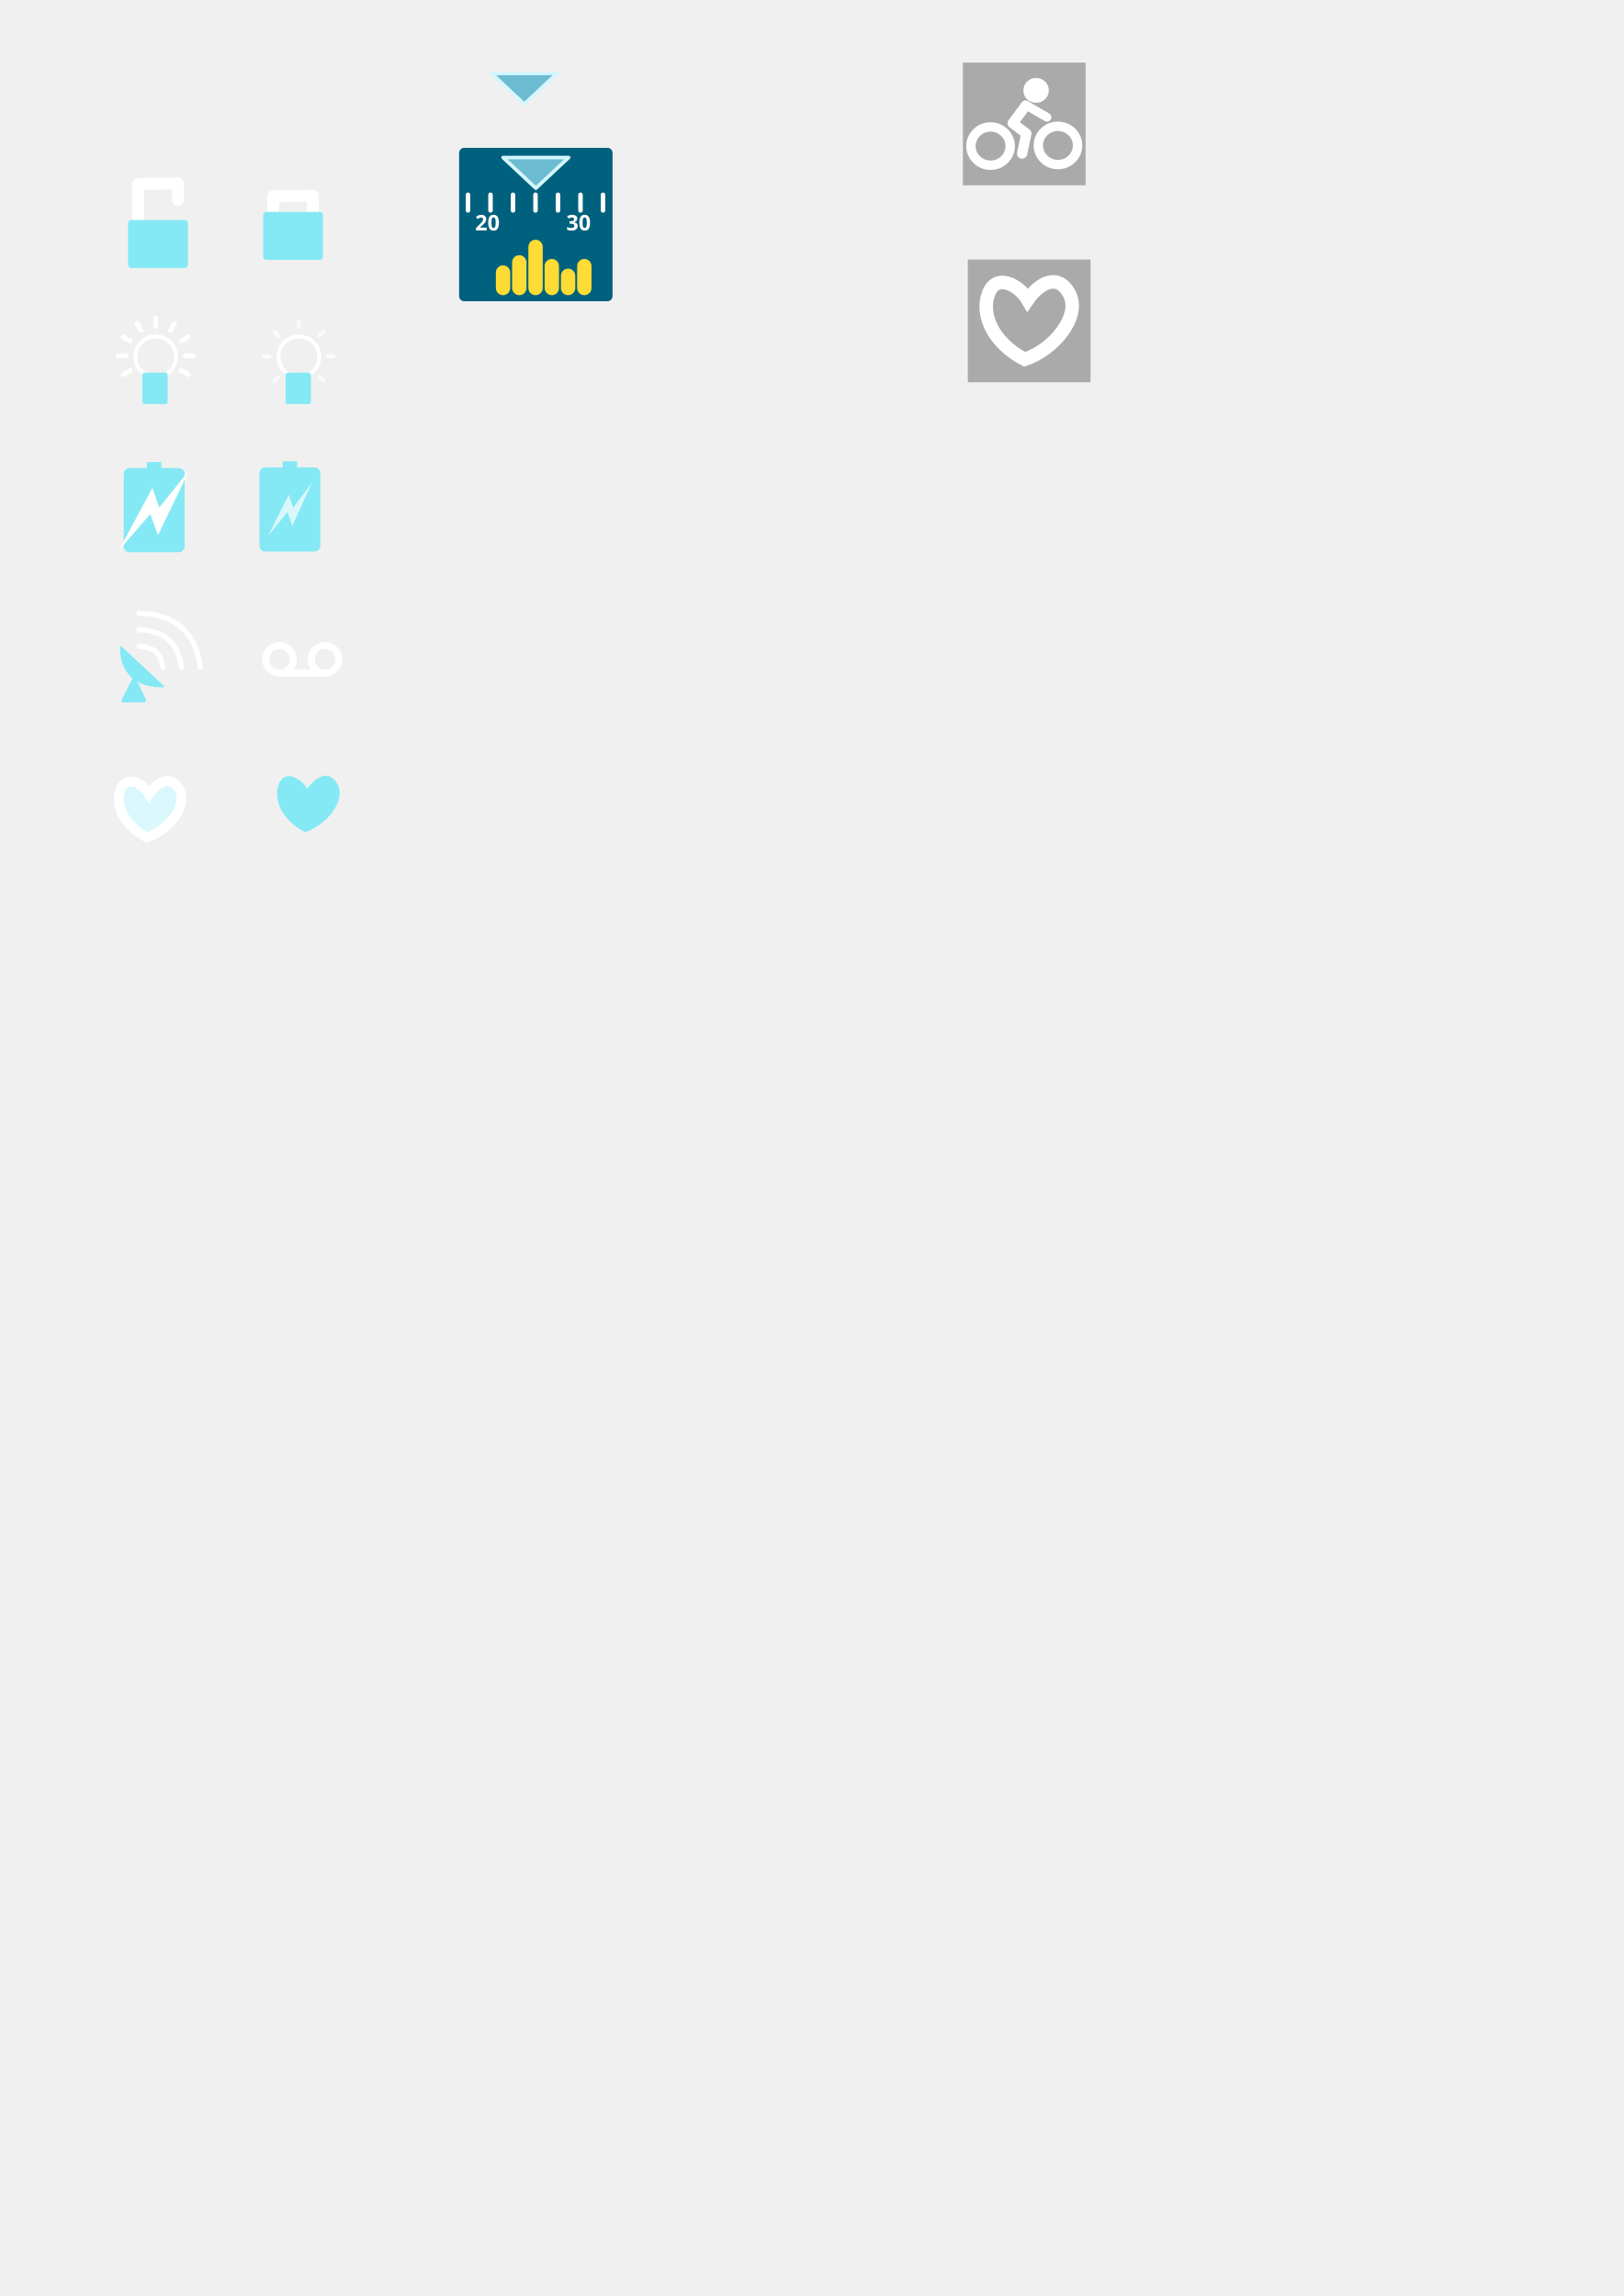
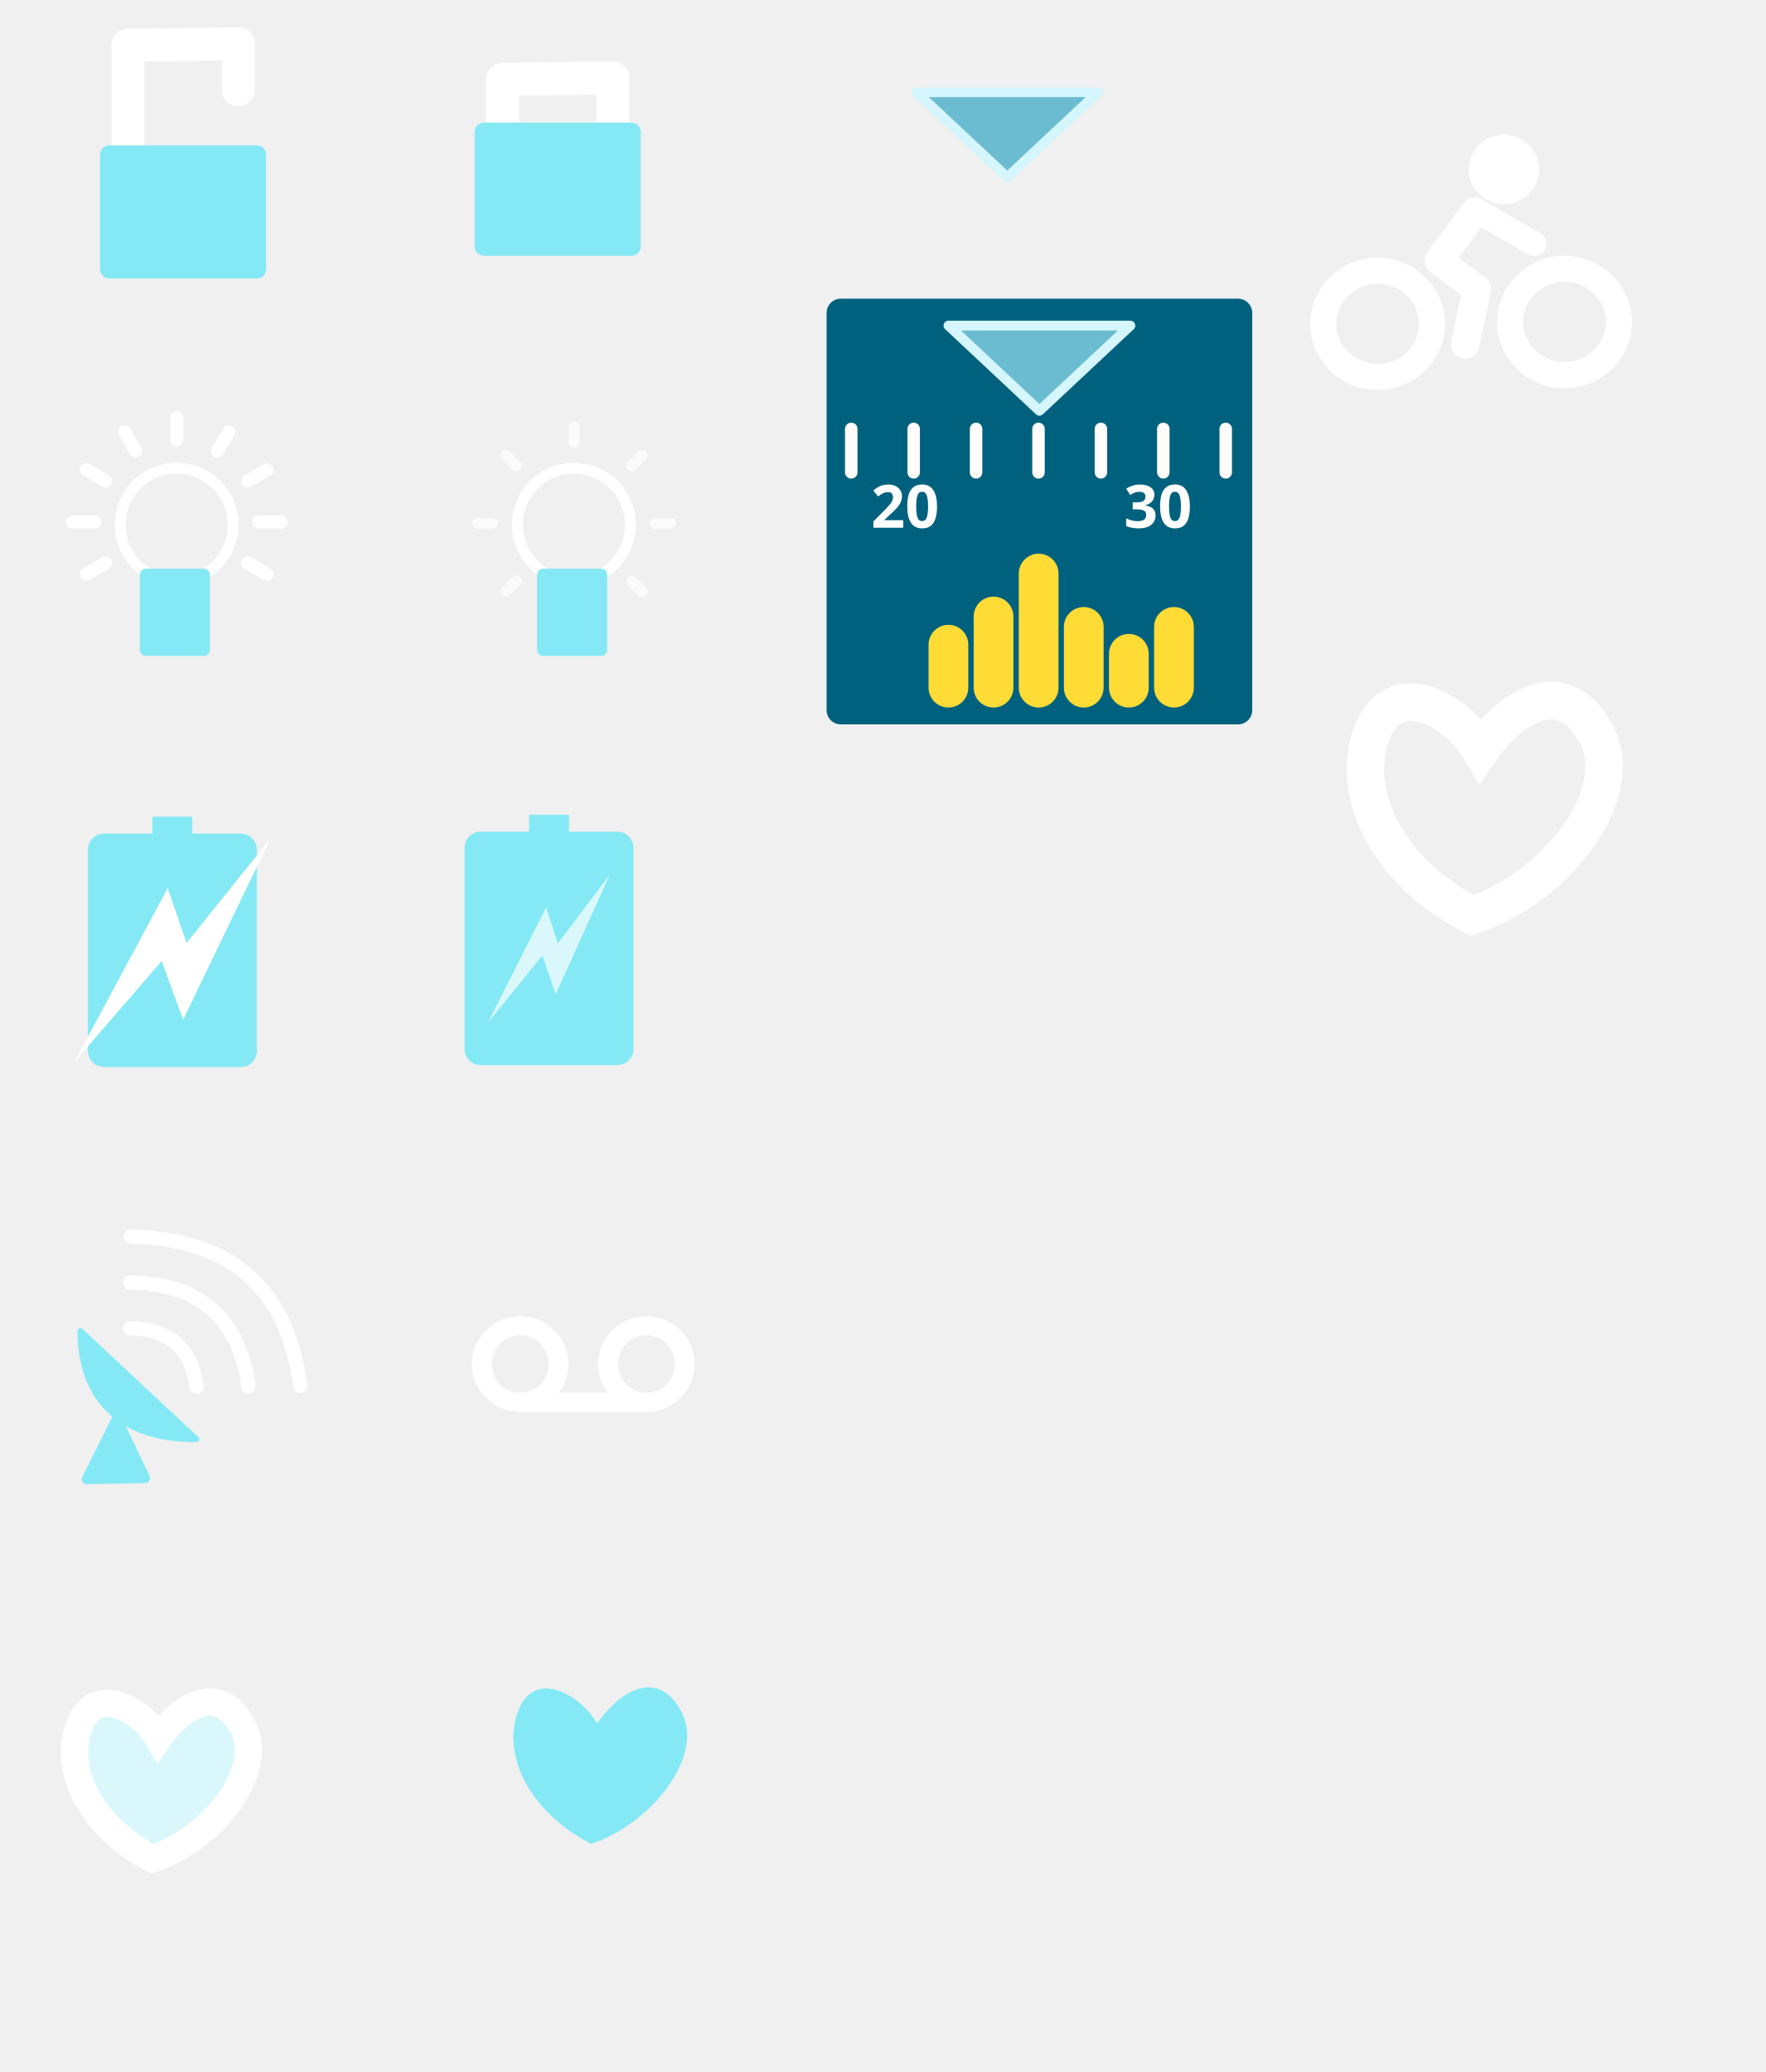
- <svg xmlns="http://www.w3.org/2000/svg" width="210mm" height="297mm" id="svg2" version="1.1">
+ <svg xmlns="http://www.w3.org/2000/svg" xmlns:xlink="http://www.w3.org/1999/xlink" width="82.299mm" height="96.588mm" id="svg2" version="1.1">
  <defs id="defs4">
-     <marker orient="auto" refY="0.0" refX="0.0" id="Arrow1Send" style="overflow:visible;">
-       <path id="path4067" d="M 0.0,0.0 L 5.0,-5.0 L -12.5,0.0 L 5.0,5.0 L 0.0,0.0 z " style="fill-rule:evenodd;stroke:#000000;stroke-width:1.0pt;" transform="scale(0.2) rotate(180) translate(6,0)" />
+     <color-profile name="Best-RGB" xlink:href="/usr/share/color/icc/colord/BestRGB.icc" id="color-profile4266" />
+     <marker orient="auto" refY="0" refX="0" id="Arrow1Send" style="overflow:visible">
+       <path id="path4067" d="M 0,0 5,-5 -12.5,0 5,5 0,0 Z" style="fill-rule:evenodd;stroke:#000000;stroke-width:1pt" transform="matrix(-0.2,0,0,-0.2,-1.2,0)" />
    </marker>
-     <marker orient="auto" refY="0.0" refX="0.0" id="Arrow1Sstart" style="overflow:visible">
-       <path id="path4064" d="M 0.0,0.0 L 5.0,-5.0 L -12.5,0.0 L 5.0,5.0 L 0.0,0.0 z " style="fill-rule:evenodd;stroke:#000000;stroke-width:1.0pt" transform="scale(0.2) translate(6,0)" />
+     <marker orient="auto" refY="0" refX="0" id="Arrow1Sstart" style="overflow:visible">
+       <path id="path4064" d="M 0,0 5,-5 -12.5,0 5,5 0,0 Z" style="fill-rule:evenodd;stroke:#000000;stroke-width:1pt" transform="matrix(0.2,0,0,0.2,1.2,0)" />
    </marker>
-     <marker orient="auto" refY="0.0" refX="0.0" id="Arrow2Mend" style="overflow:visible;">
-       <path id="path4079" style="fill-rule:evenodd;stroke-width:0.625;stroke-linejoin:round;" d="M 8.719,4.034 L -2.207,0.016 L 8.719,-4.002 C 6.973,-1.63 6.983,1.616 8.719,4.034 z " transform="scale(0.6) rotate(180) translate(0,0)" />
+     <marker orient="auto" refY="0" refX="0" id="Arrow2Mend" style="overflow:visible">
+       <path id="path4079" style="fill-rule:evenodd;stroke-width:0.625;stroke-linejoin:round" d="M 8.719,4.034 -2.207,0.016 8.719,-4.002 c -1.745,2.372 -1.735,5.617 -6e-7,8.035 z" transform="scale(-0.6,-0.6)" />
    </marker>
-     <marker orient="auto" refY="0.0" refX="0.0" id="Arrow1Lstart" style="overflow:visible">
-       <path id="path4052" d="M 0.0,0.0 L 5.0,-5.0 L -12.5,0.0 L 5.0,5.0 L 0.0,0.0 z " style="fill-rule:evenodd;stroke:#000000;stroke-width:1.0pt" transform="scale(0.8) translate(12.5,0)" />
+     <marker orient="auto" refY="0" refX="0" id="Arrow1Lstart" style="overflow:visible">
+       <path id="path4052" d="M 0,0 5,-5 -12.5,0 5,5 0,0 Z" style="fill-rule:evenodd;stroke:#000000;stroke-width:1pt" transform="matrix(0.8,0,0,0.8,10,0)" />
    </marker>
-     <marker orient="auto" refY="0.0" refX="0.0" id="Arrow2Lend" style="overflow:visible;">
-       <path id="path4073" style="fill-rule:evenodd;stroke-width:0.625;stroke-linejoin:round;" d="M 8.719,4.034 L -2.207,0.016 L 8.719,-4.002 C 6.973,-1.63 6.983,1.616 8.719,4.034 z " transform="scale(1.1) rotate(180) translate(1,0)" />
+     <marker orient="auto" refY="0" refX="0" id="Arrow2Lend" style="overflow:visible">
+       <path id="path4073" style="fill-rule:evenodd;stroke-width:0.625;stroke-linejoin:round" d="M 8.719,4.034 -2.207,0.016 8.719,-4.002 c -1.745,2.372 -1.735,5.617 -6e-7,8.035 z" transform="matrix(-1.1,0,0,-1.1,-1.1,0)" />
    </marker>
-     <marker orient="auto" refY="0.0" refX="0.0" id="DotS" style="overflow:visible">
-       <path id="path4119" d="M -2.5,-1.0 C -2.5,1.76 -4.74,4.0 -7.5,4.0 C -10.26,4.0 -12.5,1.76 -12.5,-1.0 C -12.5,-3.76 -10.26,-6.0 -7.5,-6.0 C -4.74,-6.0 -2.5,-3.76 -2.5,-1.0 z " style="fill-rule:evenodd;stroke:#000000;stroke-width:1.0pt" transform="scale(0.2) translate(7.4, 1)" />
+     <marker orient="auto" refY="0" refX="0" id="DotS" style="overflow:visible">
+       <path id="path4119" d="m -2.5,-1 c 0,2.76 -2.24,5 -5,5 -2.76,0 -5,-2.24 -5,-5 0,-2.76 2.24,-5 5,-5 2.76,0 5,2.24 5,5 z" style="fill-rule:evenodd;stroke:#000000;stroke-width:1pt" transform="matrix(0.2,0,0,0.2,1.48,0.2)" />
    </marker>
    <linearGradient id="linearGradient3796">
      <stop style="stop-color:#080058;stop-opacity:1;" offset="0" id="stop3798" />
      <stop style="stop-color:#bbb5ff;stop-opacity:1;" offset="1" id="stop3800" />
    </linearGradient>
  </defs>
-   <g id="layer1">
-     <path transform="matrix(1.0431,0,0,1.024135,-94.51166,-114.357)" d="m 191.929,219.491 a 27.274,27.779 0 1 1 -54.548,0 27.274,27.779 0 1 1 54.548,0 z" id="path3769" style="fill:none;stroke:none;stroke-width:3;stroke-miterlimit:4;stroke-opacity:1;stroke-dasharray:none;fill-opacity:1" />
-     <rect style="fill:#000000;fill-opacity:0.292;stroke:none" id="rect2985" width="60" height="60" x="470.68" y="30.593" />
+   <g id="layer1" transform="translate(-78.78029,-19.65173)">
+     <circle id="path3769" style="fill:none;fill-opacity:1;stroke:none;stroke-width:3;stroke-miterlimit:4;stroke-dasharray:none;stroke-opacity:1" cx="111.046" cy="48.101" r="28.45" />
+     <rect style="fill:none;fill-opacity:0.292;stroke:none" id="rect2985" width="60" height="60" x="307.987" y="35.875" />
    <rect style="fill:#00617e;fill-opacity:1;stroke:none" id="rect3794" width="75" height="75" x="224.429" y="72.278" ry="2.504" />
    <path style="fill:#ffffff;stroke:#fffcfc;stroke-width:2.199px;stroke-linecap:round;stroke-linejoin:miter;stroke-opacity:1" d="m 250.769,95.216 0,7.659" id="path3860" />
    <path id="path3862" d="m 294.757,95.216 0,7.659" style="fill:#ffffff;stroke:#fffcfc;stroke-width:2.199px;stroke-linecap:round;stroke-linejoin:miter;stroke-opacity:1" />
    <path style="fill:#ffffff;stroke:#fffcfc;stroke-width:2.199px;stroke-linecap:round;stroke-linejoin:miter;stroke-opacity:1" d="m 239.772,95.216 0,7.659" id="path3864" />
    <path id="path3866" d="m 272.763,95.216 0,7.659" style="fill:#ffffff;stroke:#fffcfc;stroke-width:2.199px;stroke-linecap:round;stroke-linejoin:miter;stroke-opacity:1" />
    <path style="fill:#ffffff;stroke:#fffcfc;stroke-width:2.199px;stroke-linecap:round;stroke-linejoin:miter;stroke-opacity:1" d="m 283.76,95.216 0,7.659" id="path3868" />
    <path id="path3870" d="m 261.766,95.216 0,7.659" style="fill:#ffffff;stroke:#fffcfc;stroke-width:2.199px;stroke-linecap:round;stroke-linejoin:miter;stroke-opacity:1" />
    <path style="fill:#ffffff;stroke:#fffcfc;stroke-width:2.199px;stroke-linecap:round;stroke-linejoin:miter;stroke-opacity:1" d="m 228.775,95.216 0,7.659" id="path3872" />
    <path style="fill:#6cbcd1;fill-opacity:1;stroke:#d5f6fd;stroke-width:1.738;stroke-linecap:butt;stroke-linejoin:round;stroke-miterlimit:4;stroke-dasharray:none;stroke-opacity:1" d="M 245.908,77.019 261.929,92.021 277.951,77.019 Z" id="path3874" />
-     <text xml:space="preserve" style="font-size:10.511px;font-style:normal;font-weight:bold;line-height:125%;letter-spacing:0px;word-spacing:0px;fill:#ffffff;fill-opacity:1;stroke:none;font-family:Sans;-inkscape-font-specification:Sans Bold" x="232.254" y="112.636" id="text3876">
+     <text xml:space="preserve" style="font-style:normal;font-weight:bold;font-size:10.511px;line-height:125%;font-family:Sans;-inkscape-font-specification:'Sans Bold';letter-spacing:0px;word-spacing:0px;fill:#ffffff;fill-opacity:1;stroke:none" x="232.254" y="112.636" id="text3876">
      <tspan id="tspan3878" x="232.254" y="112.636">20</tspan>
    </text>
-     <text id="text3880" y="112.636" x="276.804" style="font-size:10.511px;font-style:normal;font-weight:bold;line-height:125%;letter-spacing:0px;word-spacing:0px;fill:#ffffff;fill-opacity:1;stroke:none;font-family:Sans;-inkscape-font-specification:Sans Bold" xml:space="preserve">
+     <text id="text3880" y="112.636" x="276.804" style="font-style:normal;font-weight:bold;font-size:10.511px;line-height:125%;font-family:Sans;-inkscape-font-specification:'Sans Bold';letter-spacing:0px;word-spacing:0px;fill:#ffffff;fill-opacity:1;stroke:none" xml:space="preserve">
      <tspan y="112.636" x="276.804" id="tspan3882">30</tspan>
    </text>
-     <path style="fill:none;stroke:#ffffff;stroke-width:5.8;stroke-linecap:round;stroke-linejoin:round;stroke-miterlimit:4;stroke-opacity:1;stroke-dasharray:none" d="m 67.517,110.036 0,-20.077 19.445,-0.253 0,8.081" id="path3991" />
-     <rect ry="1.619" y="107.593" x="62.611" height="23.449" width="29.257" id="rect3771" style="fill:#84e9f4;fill-opacity:1;stroke:none" />
-     <path style="fill:none;fill-opacity:1;stroke:none" id="path3993" d="m 191.929,219.491 a 27.274,27.779 0 1 1 -54.548,0 27.274,27.779 0 1 1 54.548,0 z" transform="matrix(1.0431,0,0,1.024135,-28.51167,-114.357)" />
-     <path id="path3995" d="m 133.517,116.036 0,-20.077 19.445,-0.253 0,8.081" style="fill:none;stroke:#ffffff;stroke-width:5.8;stroke-linecap:round;stroke-linejoin:round;stroke-miterlimit:4;stroke-opacity:1;stroke-dasharray:none" />
-     <rect style="fill:#84e9f4;fill-opacity:1;stroke:none" id="rect3997" width="29.257" height="23.449" x="128.611" y="103.593" ry="1.619" />
-     <circle style="fill:none;fill-opacity:1;stroke:none" id="path3999" transform="matrix(1.0431,0,0,1.024135,-95.64809,-48.10449)" d="m 191.929,219.491 a 27.274,27.779 0 1 1 -54.548,0 27.274,27.779 0 1 1 54.548,0 z" />
-     <path style="fill:none;stroke:#ffffff;stroke-width:2.556;stroke-linecap:round;stroke-linejoin:round;stroke-miterlimit:4;stroke-opacity:1;stroke-dasharray:none" id="path4011" d="m 70.963,169.236 a 13.826,12.879 0 1 1 -27.653,0 13.826,12.879 0 1 1 27.653,0 z" transform="matrix(0.7202109,0,0,0.7731676,34.95292,43.58941)" />
-     <rect style="fill:#84e9f4;fill-opacity:1;stroke:none" id="rect4003" width="12.337" height="15.367" x="69.619" y="182.179" ry="1.061" />
-     <path id="use15637" d="m 76.103,155.579 0,3.914" style="fill:none;stroke:#ffffff;stroke-width:2.3;stroke-linecap:round;stroke-linejoin:miter;stroke-miterlimit:4;stroke-dasharray:none;stroke-opacity:1" />
-     <path style="fill:none;stroke:#ffffff;stroke-width:2.3;stroke-linecap:round;stroke-linejoin:miter;stroke-miterlimit:4;stroke-dasharray:none;stroke-opacity:1" d="m 57.731,173.951 3.914,0" id="path15885" />
-     <path id="path15887" d="m 60.193,164.765 3.39,1.957" style="fill:none;stroke:#ffffff;stroke-width:2.3;stroke-linecap:round;stroke-linejoin:miter;stroke-miterlimit:4;stroke-dasharray:none;stroke-opacity:1" />
-     <path style="fill:none;stroke:#ffffff;stroke-width:2.3;stroke-linecap:round;stroke-linejoin:miter;stroke-miterlimit:4;stroke-dasharray:none;stroke-opacity:1" d="m 66.917,158.04 1.957,3.39" id="path15889" />
-     <path id="path15891" d="m 85.29,158.04 -1.957,3.39" style="fill:none;stroke:#ffffff;stroke-width:2.3;stroke-linecap:round;stroke-linejoin:miter;stroke-miterlimit:4;stroke-dasharray:none;stroke-opacity:1" />
-     <path style="fill:none;stroke:#ffffff;stroke-width:2.3;stroke-linecap:round;stroke-linejoin:miter;stroke-miterlimit:4;stroke-dasharray:none;stroke-opacity:1" d="m 92.014,164.765 -3.39,1.957" id="path15893" />
-     <path id="path15895" d="m 94.476,173.951 -3.914,0" style="fill:none;stroke:#ffffff;stroke-width:2.3;stroke-linecap:round;stroke-linejoin:miter;stroke-miterlimit:4;stroke-dasharray:none;stroke-opacity:1" />
-     <path style="fill:none;stroke:#ffffff;stroke-width:2.3;stroke-linecap:round;stroke-linejoin:miter;stroke-miterlimit:4;stroke-dasharray:none;stroke-opacity:1" d="M 92.014,183.137 88.624,181.18" id="path15897" />
-     <path id="path15899" d="m 60.193,183.137 3.39,-1.957" style="fill:none;stroke:#ffffff;stroke-width:2.3;stroke-linecap:round;stroke-linejoin:miter;stroke-miterlimit:4;stroke-dasharray:none;stroke-opacity:1" />
-     <circle id="path4203" style="fill:none;fill-opacity:1;stroke:none" cx="146.103" cy="176.684" r="28.45" />
-     <circle id="path4205" style="fill:none;stroke:#ffffff;stroke-width:1.907;stroke-linecap:round;stroke-linejoin:round;stroke-miterlimit:4;stroke-dasharray:none;stroke-opacity:1" cx="146.103" cy="174.437" r="9.958" />
-     <rect ry="1.061" y="182.179" x="139.619" height="15.367" width="12.337" id="rect4207" style="fill:#84e9f4;fill-opacity:1;stroke:none" />
-     <g id="g4261" transform="translate(-5.9277344e-6,0)">
+     <path style="fill:none;stroke:#ffffff;stroke-width:5.8;stroke-linecap:round;stroke-linejoin:round;stroke-miterlimit:4;stroke-dasharray:none;stroke-opacity:1" d="m 101.323,47.706 0,-20.077 19.445,-0.253 0,8.081" id="path3991" />
+     <rect ry="1.619" y="45.263" x="96.418" height="23.449" width="29.257" id="rect3771" style="fill:#84e9f4;fill-opacity:1;stroke:none" />
+     <circle style="fill:none;fill-opacity:1;stroke:none" id="path3993" cx="177.046" cy="48.101" r="28.45" />
+     <path id="path3995" d="m 167.323,53.706 0,-20.077 19.445,-0.253 0,8.081" style="fill:none;stroke:#ffffff;stroke-width:5.8;stroke-linecap:round;stroke-linejoin:round;stroke-miterlimit:4;stroke-dasharray:none;stroke-opacity:1" />
+     <rect style="fill:#84e9f4;fill-opacity:1;stroke:none" id="rect3997" width="29.257" height="23.449" x="162.418" y="41.263" ry="1.619" />
+     <circle style="fill:none;fill-opacity:1;stroke:none" id="path3999" cx="109.91" cy="114.354" r="28.45" />
+     <circle style="fill:none;stroke:#ffffff;stroke-width:1.907;stroke-linecap:round;stroke-linejoin:round;stroke-miterlimit:4;stroke-dasharray:none;stroke-opacity:1" id="path4011" cx="109.91" cy="112.107" r="9.958" />
+     <rect style="fill:#84e9f4;fill-opacity:1;stroke:none" id="rect4003" width="12.337" height="15.367" x="103.426" y="119.849" ry="1.061" />
+     <path id="use15637" d="m 109.91,93.249 0,3.914" style="fill:none;stroke:#ffffff;stroke-width:2.3;stroke-linecap:round;stroke-linejoin:miter;stroke-miterlimit:4;stroke-dasharray:none;stroke-opacity:1" />
+     <path style="fill:none;stroke:#ffffff;stroke-width:2.3;stroke-linecap:round;stroke-linejoin:miter;stroke-miterlimit:4;stroke-dasharray:none;stroke-opacity:1" d="m 91.538,111.621 3.914,0" id="path15885" />
+     <path id="path15887" d="m 93.999,102.435 3.39,1.957" style="fill:none;stroke:#ffffff;stroke-width:2.3;stroke-linecap:round;stroke-linejoin:miter;stroke-miterlimit:4;stroke-dasharray:none;stroke-opacity:1" />
+     <path style="fill:none;stroke:#ffffff;stroke-width:2.3;stroke-linecap:round;stroke-linejoin:miter;stroke-miterlimit:4;stroke-dasharray:none;stroke-opacity:1" d="m 100.724,95.71 1.957,3.39" id="path15889" />
+     <path id="path15891" d="m 119.096,95.71 -1.957,3.39" style="fill:none;stroke:#ffffff;stroke-width:2.3;stroke-linecap:round;stroke-linejoin:miter;stroke-miterlimit:4;stroke-dasharray:none;stroke-opacity:1" />
+     <path style="fill:none;stroke:#ffffff;stroke-width:2.3;stroke-linecap:round;stroke-linejoin:miter;stroke-miterlimit:4;stroke-dasharray:none;stroke-opacity:1" d="m 125.82,102.435 -3.39,1.957" id="path15893" />
+     <path id="path15895" d="m 128.282,111.621 -3.914,0" style="fill:none;stroke:#ffffff;stroke-width:2.3;stroke-linecap:round;stroke-linejoin:miter;stroke-miterlimit:4;stroke-dasharray:none;stroke-opacity:1" />
+     <path style="fill:none;stroke:#ffffff;stroke-width:2.3;stroke-linecap:round;stroke-linejoin:miter;stroke-miterlimit:4;stroke-dasharray:none;stroke-opacity:1" d="m 125.82,120.807 -3.39,-1.957" id="path15897" />
+     <path id="path15899" d="m 93.999,120.807 3.39,-1.957" style="fill:none;stroke:#ffffff;stroke-width:2.3;stroke-linecap:round;stroke-linejoin:miter;stroke-miterlimit:4;stroke-dasharray:none;stroke-opacity:1" />
+     <circle id="path4203" style="fill:none;fill-opacity:1;stroke:none" cx="179.91" cy="114.354" r="28.45" />
+     <circle id="path4205" style="fill:none;stroke:#ffffff;stroke-width:1.907;stroke-linecap:round;stroke-linejoin:round;stroke-miterlimit:4;stroke-dasharray:none;stroke-opacity:1" cx="179.91" cy="112.107" r="9.958" />
+     <rect ry="1.061" y="119.849" x="173.426" height="15.367" width="12.337" id="rect4207" style="fill:#84e9f4;fill-opacity:1;stroke:none" />
+     <g id="g4261" transform="translate(33.80629,-62.33037)">
      <path id="path4211" d="m 146.103,157.222 0,2.648" style="opacity:0.711;fill:none;stroke:#ffffff;stroke-width:1.892;stroke-linecap:round;stroke-linejoin:miter;stroke-miterlimit:4;stroke-dasharray:none;stroke-opacity:1" />
      <path style="opacity:0.711;fill:none;stroke:#ffffff;stroke-width:1.892;stroke-linecap:round;stroke-linejoin:miter;stroke-miterlimit:4;stroke-dasharray:none;stroke-opacity:1" d="m 134.099,162.194 1.873,1.873" id="path4238" />
      <path id="path4240" d="m 129.127,174.198 2.648,0" style="opacity:0.711;fill:none;stroke:#ffffff;stroke-width:1.892;stroke-linecap:round;stroke-linejoin:miter;stroke-miterlimit:4;stroke-dasharray:none;stroke-opacity:1" />
      <path style="opacity:0.711;fill:none;stroke:#ffffff;stroke-width:1.892;stroke-linecap:round;stroke-linejoin:miter;stroke-miterlimit:4;stroke-dasharray:none;stroke-opacity:1" d="m 134.099,186.202 1.873,-1.873" id="path4242" />
      <path style="opacity:0.711;fill:none;stroke:#ffffff;stroke-width:1.892;stroke-linecap:round;stroke-linejoin:miter;stroke-miterlimit:4;stroke-dasharray:none;stroke-opacity:1" d="m 158.107,162.194 -1.873,1.873" id="path4244" />
      <path id="path4246" d="m 163.08,174.198 -2.648,0" style="opacity:0.711;fill:none;stroke:#ffffff;stroke-width:1.892;stroke-linecap:round;stroke-linejoin:miter;stroke-miterlimit:4;stroke-dasharray:none;stroke-opacity:1" />
      <path style="opacity:0.711;fill:none;stroke:#ffffff;stroke-width:1.892;stroke-linecap:round;stroke-linejoin:miter;stroke-miterlimit:4;stroke-dasharray:none;stroke-opacity:1" d="m 158.107,186.202 -1.873,-1.873" id="path4248" />
    </g>
-     <circle id="circle4294" style="fill:none;fill-opacity:1;stroke:none" cx="75.346" cy="249.415" r="28.45" />
-     <rect ry="2.84" y="228.852" x="60.465" height="41.126" width="29.762" id="rect4298" style="fill:#84e9f4;fill-opacity:1;stroke:none" />
-     <rect style="fill:#84e9f4;fill-opacity:1;stroke:none" id="rect4318" width="7.034" height="4.003" x="71.829" y="225.868" ry="0.276" />
-     <path style="fill:#ffffff;fill-opacity:1;fill-rule:evenodd;stroke:#84e9f4;stroke-width:0;stroke-linecap:round;stroke-linejoin:round;stroke-miterlimit:4;stroke-dasharray:none;stroke-opacity:1" d="m 58.053,269.13 16.471,-30.662 3.324,9.651 14.791,-18.419 -15.404,31.943 -3.775,-10.34 z" id="path4320" />
-     <circle r="28.45" cy="247.583" cx="141.714" style="fill:none;fill-opacity:1;stroke:none" id="circle4322" />
-     <rect style="fill:#84e9f4;fill-opacity:1;stroke:none" id="rect4324" width="29.762" height="41.126" x="126.833" y="228.512" ry="2.84" />
-     <rect ry="0.276" y="225.528" x="138.198" height="4.003" width="7.034" id="rect4326" style="fill:#84e9f4;fill-opacity:1;stroke:none" />
-     <path id="path4328" d="m 130.987,262.097 10.217,-20.254 2.062,6.375 9.175,-12.166 -9.555,21.1 -2.342,-6.83 z" style="opacity:0.698;fill:#ffffff;fill-opacity:1;fill-rule:evenodd;stroke:#daf8fc;stroke-width:0;stroke-linecap:round;stroke-linejoin:round;stroke-miterlimit:4;stroke-dasharray:none;stroke-opacity:1" />
-     <circle id="circle4020" style="fill:none;fill-opacity:1;stroke:none" cx="75.346" cy="319.415" r="28.45" transform="translate(-0.5357143,3.071429)" />
-     <path id="path4022" d="m 79.584,335.551 0,0 0,0 -20.451,-19.096 c -0.043,11.765 6.924,19.264 20.451,19.096 z" style="fill:#84e9f4;fill-opacity:1;stroke:#84e9f4;stroke-width:0.992;stroke-linecap:round;stroke-linejoin:round;stroke-opacity:1" />
-     <path style="fill:none;stroke:#ffffff;stroke-width:2.5;stroke-linecap:round;stroke-linejoin:miter;stroke-miterlimit:4;stroke-opacity:1;stroke-dasharray:none" d="m 79.619,326.299 c -0.977,-7.213 -5.253,-10.171 -11.712,-10.315 l 0,0 0,0 0,0" id="path4024" />
-     <path id="path4026" d="M 88.762,326.295 C 87.023,313.454 79.41,308.187 67.91,307.932 l 0,0 0,0 0,0" style="fill:none;stroke:#ffffff;stroke-width:2.5;stroke-linecap:round;stroke-linejoin:miter;stroke-miterlimit:4;stroke-opacity:1;stroke-dasharray:none" />
-     <path style="fill:none;stroke:#ffffff;stroke-width:2.5;stroke-linecap:round;stroke-linejoin:miter;stroke-miterlimit:4;stroke-opacity:1;stroke-dasharray:none" d="M 97.898,326.17 C 95.408,307.779 84.504,300.236 68.035,299.871 l 0,0 0,0 0,0" id="path4028" />
-     <path style="fill:#84e9f4;fill-opacity:1;stroke:#84e9f4;stroke-width:1.7;stroke-linecap:butt;stroke-linejoin:round;stroke-miterlimit:4;stroke-opacity:1;stroke-dasharray:none" d="m 65.571,331.898 -5.357,10.714 10.357,-0.179 z" id="path4032" />
-     <circle r="28.45" cy="322.338" cx="147.74" style="fill:none;fill-opacity:1;stroke:none" id="circle4034" />
-     <g id="g4281" transform="matrix(1.382573,0,0,1.382573,-72.42683,-116.2333)">
-       <ellipse transform="matrix(1.706922,0,0,1.606515,-102.0937,-190.3599)" id="path6196" style="fill:none;stroke:#ffffff;stroke-width:1.49;stroke-linecap:round;stroke-linejoin:round;stroke-miterlimit:4;stroke-dasharray:none;stroke-opacity:1" cx="148.393" cy="315.934" rx="2.857" ry="3.036" d="m 151.25,315.934 c 0,1.677 -1.279,3.036 -2.857,3.036 -1.578,0 -2.857,-1.359 -2.857,-3.036 0,-1.677 1.279,-3.036 2.857,-3.036 1.578,0 2.857,1.359 2.857,3.036 z" />
-       <ellipse style="fill:none;stroke:#ffffff;stroke-width:1.49;stroke-linecap:round;stroke-linejoin:round;stroke-miterlimit:4;stroke-dasharray:none;stroke-opacity:1" id="path6198" transform="matrix(1.706922,0,0,1.606515,-86.00852,-190.3599)" cx="148.393" cy="315.934" rx="2.857" ry="3.036" d="m 151.25,315.934 c 0,1.677 -1.279,3.036 -2.857,3.036 -1.578,0 -2.857,-1.359 -2.857,-3.036 0,-1.677 1.279,-3.036 2.857,-3.036 1.578,0 2.857,1.359 2.857,3.036 z" />
+     <circle id="circle4294" style="fill:none;fill-opacity:1;stroke:none" cx="109.152" cy="187.085" r="28.45" />
+     <rect ry="2.84" y="166.522" x="94.271" height="41.126" width="29.762" id="rect4298" style="fill:#84e9f4;fill-opacity:1;stroke:none" />
+     <rect style="fill:#84e9f4;fill-opacity:1;stroke:none" id="rect4318" width="7.034" height="4.003" x="105.635" y="163.538" ry="0.276" />
+     <path style="fill:#ffffff;fill-opacity:1;fill-rule:evenodd;stroke:#84e9f4;stroke-width:0;stroke-linecap:round;stroke-linejoin:round;stroke-miterlimit:4;stroke-dasharray:none;stroke-opacity:1" d="m 91.859,206.8 16.471,-30.662 3.324,9.651 14.791,-18.419 -15.404,31.943 -3.775,-10.34 z" id="path4320" />
+     <circle r="28.45" cy="185.252" cx="175.521" style="fill:none;fill-opacity:1;stroke:none" id="circle4322" />
+     <rect style="fill:#84e9f4;fill-opacity:1;stroke:none" id="rect4324" width="29.762" height="41.126" x="160.64" y="166.181" ry="2.84" />
+     <rect ry="0.276" y="163.197" x="172.004" height="4.003" width="7.034" id="rect4326" style="fill:#84e9f4;fill-opacity:1;stroke:none" />
+     <path id="path4328" d="m 164.794,199.767 10.217,-20.254 2.062,6.375 9.175,-12.166 -9.555,21.1 -2.342,-6.83 z" style="opacity:0.698;fill:#ffffff;fill-opacity:1;fill-rule:evenodd;stroke:#daf8fc;stroke-width:0;stroke-linecap:round;stroke-linejoin:round;stroke-miterlimit:4;stroke-dasharray:none;stroke-opacity:1" />
+     <circle id="circle4020" style="fill:none;fill-opacity:1;stroke:none" cx="108.616" cy="260.156" r="28.45" />
+     <path id="path4022" d="m 113.391,273.221 0,0 0,0 -20.451,-19.096 c -0.043,11.765 6.924,19.264 20.451,19.096 z" style="fill:#84e9f4;fill-opacity:1;stroke:#84e9f4;stroke-width:0.992;stroke-linecap:round;stroke-linejoin:round;stroke-opacity:1" />
+     <path style="fill:none;stroke:#ffffff;stroke-width:2.5;stroke-linecap:round;stroke-linejoin:miter;stroke-miterlimit:4;stroke-dasharray:none;stroke-opacity:1" d="m 113.425,263.969 c -0.977,-7.213 -5.253,-10.171 -11.712,-10.315 l 0,0 0,0 0,0" id="path4024" />
+     <path id="path4026" d="m 122.568,263.965 c -1.739,-12.842 -9.352,-18.108 -20.852,-18.363 l 0,0 0,0 0,0" style="fill:none;stroke:#ffffff;stroke-width:2.5;stroke-linecap:round;stroke-linejoin:miter;stroke-miterlimit:4;stroke-dasharray:none;stroke-opacity:1" />
+     <path style="fill:none;stroke:#ffffff;stroke-width:2.5;stroke-linecap:round;stroke-linejoin:miter;stroke-miterlimit:4;stroke-dasharray:none;stroke-opacity:1" d="m 131.704,263.84 c -2.49,-18.392 -13.393,-25.934 -29.863,-26.299 l 0,0 0,0 0,0" id="path4028" />
+     <path style="fill:#84e9f4;fill-opacity:1;stroke:#84e9f4;stroke-width:1.7;stroke-linecap:butt;stroke-linejoin:round;stroke-miterlimit:4;stroke-dasharray:none;stroke-opacity:1" d="m 99.378,269.568 -5.357,10.714 10.357,-0.179 z" id="path4032" />
+     <circle r="28.45" cy="260.007" cx="181.546" style="fill:none;fill-opacity:1;stroke:none" id="circle4034" />
+     <g id="g4281" transform="matrix(1.382573,0,0,1.382573,-38.62053,-178.5637)">
+       <ellipse transform="matrix(1.706922,0,0,1.606515,-102.0937,-190.3599)" id="path6196" style="fill:none;stroke:#ffffff;stroke-width:1.49;stroke-linecap:round;stroke-linejoin:round;stroke-miterlimit:4;stroke-dasharray:none;stroke-opacity:1" cx="148.393" cy="315.934" rx="2.857" ry="3.036" />
+       <ellipse style="fill:none;stroke:#ffffff;stroke-width:1.49;stroke-linecap:round;stroke-linejoin:round;stroke-miterlimit:4;stroke-dasharray:none;stroke-opacity:1" id="path6198" transform="matrix(1.706922,0,0,1.606515,-86.00852,-190.3599)" cx="148.393" cy="315.934" rx="2.857" ry="3.036" />
      <path id="path6200" d="m 151.322,322.075 16.33,0" style="fill:none;stroke:#ffffff;stroke-width:2.468;stroke-linecap:round;stroke-linejoin:miter;stroke-miterlimit:4;stroke-dasharray:none;stroke-opacity:1" />
    </g>
-     <path style="fill:#ffffff;fill-opacity:1;stroke:#ffdb35;stroke-width:7;stroke-linecap:round;stroke-linejoin:miter;stroke-miterlimit:4;stroke-opacity:1;stroke-dasharray:none" d="m 253.844,128.269 0,12.539" id="path4220" />
-     <path id="path4222" d="m 277.689,134.84 0,5.968" style="fill:#ffffff;fill-opacity:1;stroke:#ffdb35;stroke-width:7;stroke-linecap:round;stroke-linejoin:miter;stroke-miterlimit:4;stroke-opacity:1;stroke-dasharray:none" />
-     <path style="fill:#ffffff;fill-opacity:1;stroke:#ffdb35;stroke-width:7;stroke-linecap:round;stroke-linejoin:miter;stroke-miterlimit:4;stroke-opacity:1;stroke-dasharray:none" d="m 269.74,130.102 0,10.705" id="path4224" />
-     <path id="path4226" d="m 261.792,120.704 0,20.104" style="fill:#ffffff;fill-opacity:1;stroke:#ffdb35;stroke-width:7;stroke-linecap:round;stroke-linejoin:miter;stroke-miterlimit:4;stroke-opacity:1;stroke-dasharray:none" />
-     <path style="fill:#ffffff;fill-opacity:1;stroke:#ffdb35;stroke-width:7;stroke-linecap:round;stroke-linejoin:miter;stroke-miterlimit:4;stroke-opacity:1;stroke-dasharray:none" d="m 245.895,133.235 0,7.572" id="path4228" />
-     <path id="path4230" d="m 285.637,130.102 0,10.705" style="fill:#ffffff;fill-opacity:1;stroke:#ffdb35;stroke-width:7;stroke-linecap:round;stroke-linejoin:miter;stroke-miterlimit:4;stroke-opacity:1;stroke-dasharray:none" />
-     <g id="g3087" transform="translate(0.108585,-16.66806)">
-       <ellipse transform="translate(1.477847,-12.28499)" ry="9.357" rx="9.59" cy="100.38" cx="482.629" id="path4232" style="fill:none;stroke:#ffffff;stroke-width:4.589;stroke-linecap:round;stroke-linejoin:round;stroke-miterlimit:4;stroke-opacity:1;stroke-dasharray:none" d="m 492.219,100.38 c 0,5.167 -4.294,9.357 -9.59,9.357 -5.296,0 -9.59,-4.189 -9.59,-9.357 0,-5.167 4.294,-9.357 9.59,-9.357 5.296,0 9.59,4.189 9.59,9.357 z" />
-       <ellipse transform="translate(1.477847,-12.28499)" ry="9.357" rx="9.59" style="fill:none;stroke:#ffffff;stroke-width:4.589;stroke-linecap:round;stroke-linejoin:round;stroke-miterlimit:4;stroke-opacity:1;stroke-dasharray:none" id="circle4234" cx="515.558" cy="100.056" d="m 525.148,100.056 c 0,5.167 -4.294,9.357 -9.59,9.357 -5.296,0 -9.59,-4.189 -9.59,-9.357 0,-5.167 4.294,-9.357 9.59,-9.357 5.296,0 9.59,4.189 9.59,9.357 z" />
-       <ellipse transform="translate(1.477847,-12.28499)" ry="4.891" rx="5.013" style="fill:#ffffff;fill-opacity:1;stroke:#ffffff;stroke-width:2.399;stroke-linecap:round;stroke-linejoin:round;stroke-miterlimit:4;stroke-opacity:1;stroke-dasharray:none" id="circle4236" cx="504.882" cy="73.151" d="m 509.895,73.151 c 0,2.701 -2.244,4.891 -5.013,4.891 -2.769,0 -5.013,-2.19 -5.013,-4.891 0,-2.701 2.244,-4.891 5.013,-4.891 2.769,0 5.013,2.19 5.013,4.891 z" />
-       <path id="path4239" d="m 501.22,68.478 -6.32,8.437 6.707,5.074 -2.085,9.736" style="fill:none;stroke:#ffffff;stroke-width:5.028;stroke-linecap:round;stroke-linejoin:round;stroke-miterlimit:4;stroke-opacity:1;stroke-dasharray:none" />
-       <path id="path4243" d="m 501.206,67.928 10.468,6.063" style="fill:none;stroke:#ffffff;stroke-width:4.279;stroke-linecap:round;stroke-linejoin:miter;stroke-miterlimit:4;stroke-opacity:1;stroke-dasharray:none" />
+     <path style="fill:#ffffff;fill-opacity:1;stroke:#ffdb35;stroke-width:7;stroke-linecap:round;stroke-linejoin:miter;stroke-miterlimit:4;stroke-dasharray:none;stroke-opacity:1" d="m 253.844,128.269 0,12.539" id="path4220" />
+     <path id="path4222" d="m 277.689,134.84 0,5.968" style="fill:#ffffff;fill-opacity:1;stroke:#ffdb35;stroke-width:7;stroke-linecap:round;stroke-linejoin:miter;stroke-miterlimit:4;stroke-dasharray:none;stroke-opacity:1" />
+     <path style="fill:#ffffff;fill-opacity:1;stroke:#ffdb35;stroke-width:7;stroke-linecap:round;stroke-linejoin:miter;stroke-miterlimit:4;stroke-dasharray:none;stroke-opacity:1" d="m 269.74,130.102 0,10.705" id="path4224" />
+     <path id="path4226" d="m 261.792,120.704 0,20.104" style="fill:#ffffff;fill-opacity:1;stroke:#ffdb35;stroke-width:7;stroke-linecap:round;stroke-linejoin:miter;stroke-miterlimit:4;stroke-dasharray:none;stroke-opacity:1" />
+     <path style="fill:#ffffff;fill-opacity:1;stroke:#ffdb35;stroke-width:7;stroke-linecap:round;stroke-linejoin:miter;stroke-miterlimit:4;stroke-dasharray:none;stroke-opacity:1" d="m 245.895,133.235 0,7.572" id="path4228" />
+     <path id="path4230" d="m 285.637,130.102 0,10.705" style="fill:#ffffff;fill-opacity:1;stroke:#ffdb35;stroke-width:7;stroke-linecap:round;stroke-linejoin:miter;stroke-miterlimit:4;stroke-dasharray:none;stroke-opacity:1" />
+     <g id="g3087" transform="translate(-162.5842,-11.38583)">
+       <ellipse transform="translate(1.477847,-12.28499)" ry="9.357" rx="9.59" cy="100.38" cx="482.629" id="path4232" style="fill:none;stroke:#ffffff;stroke-width:4.589;stroke-linecap:round;stroke-linejoin:round;stroke-miterlimit:4;stroke-dasharray:none;stroke-opacity:1" />
+       <ellipse transform="translate(1.477847,-12.28499)" ry="9.357" rx="9.59" style="fill:none;stroke:#ffffff;stroke-width:4.589;stroke-linecap:round;stroke-linejoin:round;stroke-miterlimit:4;stroke-dasharray:none;stroke-opacity:1" id="circle4234" cx="515.558" cy="100.056" />
+       <ellipse transform="translate(1.477847,-12.28499)" ry="4.891" rx="5.013" style="fill:#ffffff;fill-opacity:1;stroke:#ffffff;stroke-width:2.399;stroke-linecap:round;stroke-linejoin:round;stroke-miterlimit:4;stroke-dasharray:none;stroke-opacity:1" id="circle4236" cx="504.882" cy="73.151" />
+       <path id="path4239" d="m 501.22,68.478 -6.32,8.437 6.707,5.074 -2.085,9.736" style="fill:none;stroke:#ffffff;stroke-width:5.028;stroke-linecap:round;stroke-linejoin:round;stroke-miterlimit:4;stroke-dasharray:none;stroke-opacity:1" />
+       <path id="path4243" d="m 501.206,67.928 10.468,6.063" style="fill:none;stroke:#ffffff;stroke-width:4.279;stroke-linecap:round;stroke-linejoin:miter;stroke-miterlimit:4;stroke-dasharray:none;stroke-opacity:1" />
    </g>
-     <rect y="126.886" x="473.084" height="60" width="60" id="rect4251" style="fill:#000000;fill-opacity:0.292;stroke:none" />
+     <rect y="132.168" x="310.391" height="60" width="60" id="rect4251" style="fill:none;fill-opacity:0.292;stroke:none" />
    <path style="fill:#6cbcd1;fill-opacity:1;stroke:#d5f6fd;stroke-width:1.738;stroke-linecap:butt;stroke-linejoin:round;stroke-miterlimit:4;stroke-dasharray:none;stroke-opacity:1" d="M 240.239,35.89 256.261,50.891 272.282,35.89 Z" id="path3874-0" />
-     <circle id="circle4233" style="fill:none;fill-opacity:1;stroke:none" cx="153.885" cy="249.415" r="28.45" />
-     <circle r="28.45" cy="395.773" cx="73.424" style="fill:none;fill-opacity:1;stroke:none" id="circle4235" />
-     <path style="fill:none;stroke:#ffffff;stroke-width:6.6;stroke-linecap:butt;stroke-linejoin:miter;stroke-miterlimit:4;stroke-dasharray:none;stroke-opacity:1" d="m 500.898,175.688 c -15.28,-7.933 -21.62,-21.723 -17.697,-32.13 3.923,-10.407 15.102,-3.999 19.148,2.975 4.993,-7.258 14.353,-13.865 20.308,-2.975 5.955,10.89 -7.383,27.356 -21.759,32.13 z" id="path4263" />
-     <path id="path4245" d="m 71.832,409.465 c -11.127,-5.777 -15.744,-15.819 -12.887,-23.397 2.857,-7.578 10.997,-2.912 13.943,2.166 3.636,-5.285 10.452,-10.096 14.789,-2.166 4.336,7.93 -5.376,19.921 -15.845,23.397 z" style="fill:#daf8fc;stroke:#ffffff;stroke-width:4.806;stroke-linecap:butt;stroke-linejoin:miter;stroke-miterlimit:4;stroke-dasharray:none;stroke-opacity:1;fill-opacity:1" />
-     <circle id="circle4247" style="fill:none;fill-opacity:1;stroke:none" cx="150.736" cy="393.167" r="28.45" />
-     <path style="fill:#84e9f4;fill-opacity:1;stroke:none;stroke-width:4.806;stroke-linecap:butt;stroke-linejoin:miter;stroke-miterlimit:4;stroke-dasharray:none;stroke-opacity:1" d="m 149.144,406.859 c -11.127,-5.777 -15.744,-15.819 -12.887,-23.397 2.857,-7.578 10.997,-2.912 13.943,2.166 3.636,-5.285 10.452,-10.096 14.789,-2.166 4.336,7.93 -5.376,19.921 -15.845,23.397 z" id="path4249" />
+     <circle id="circle4233" style="fill:none;fill-opacity:1;stroke:none" cx="187.691" cy="187.085" r="28.45" />
+     <circle r="28.45" cy="333.443" cx="107.23" style="fill:none;fill-opacity:1;stroke:none" id="circle4235" />
+     <path style="fill:none;stroke:#ffffff;stroke-width:6.6;stroke-linecap:butt;stroke-linejoin:miter;stroke-miterlimit:4;stroke-dasharray:none;stroke-opacity:1" d="m 338.205,180.97 c -15.28,-7.933 -21.62,-21.723 -17.697,-32.13 3.923,-10.407 15.102,-3.999 19.148,2.975 4.993,-7.258 14.353,-13.865 20.308,-2.975 5.955,10.89 -7.383,27.356 -21.759,32.13 z" id="path4263" />
+     <path id="path4245" d="m 105.638,347.134 c -11.127,-5.777 -15.744,-15.819 -12.887,-23.397 2.857,-7.578 10.997,-2.912 13.943,2.166 3.636,-5.285 10.452,-10.096 14.789,-2.166 4.336,7.93 -5.376,19.921 -15.845,23.397 z" style="fill:#daf8fc;fill-opacity:1;stroke:#ffffff;stroke-width:4.806;stroke-linecap:butt;stroke-linejoin:miter;stroke-miterlimit:4;stroke-dasharray:none;stroke-opacity:1" />
+     <circle id="circle4247" style="fill:none;fill-opacity:1;stroke:none" cx="184.542" cy="330.837" r="28.45" />
+     <path style="fill:#84e9f4;fill-opacity:1;stroke:none;stroke-width:4.806;stroke-linecap:butt;stroke-linejoin:miter;stroke-miterlimit:4;stroke-dasharray:none;stroke-opacity:1" d="m 182.951,344.528 c -11.127,-5.777 -15.744,-15.819 -12.887,-23.397 2.857,-7.578 10.997,-2.912 13.943,2.166 3.636,-5.285 10.452,-10.096 14.789,-2.166 4.336,7.93 -5.376,19.921 -15.845,23.397 z" id="path4249" />
  </g>
</svg>
